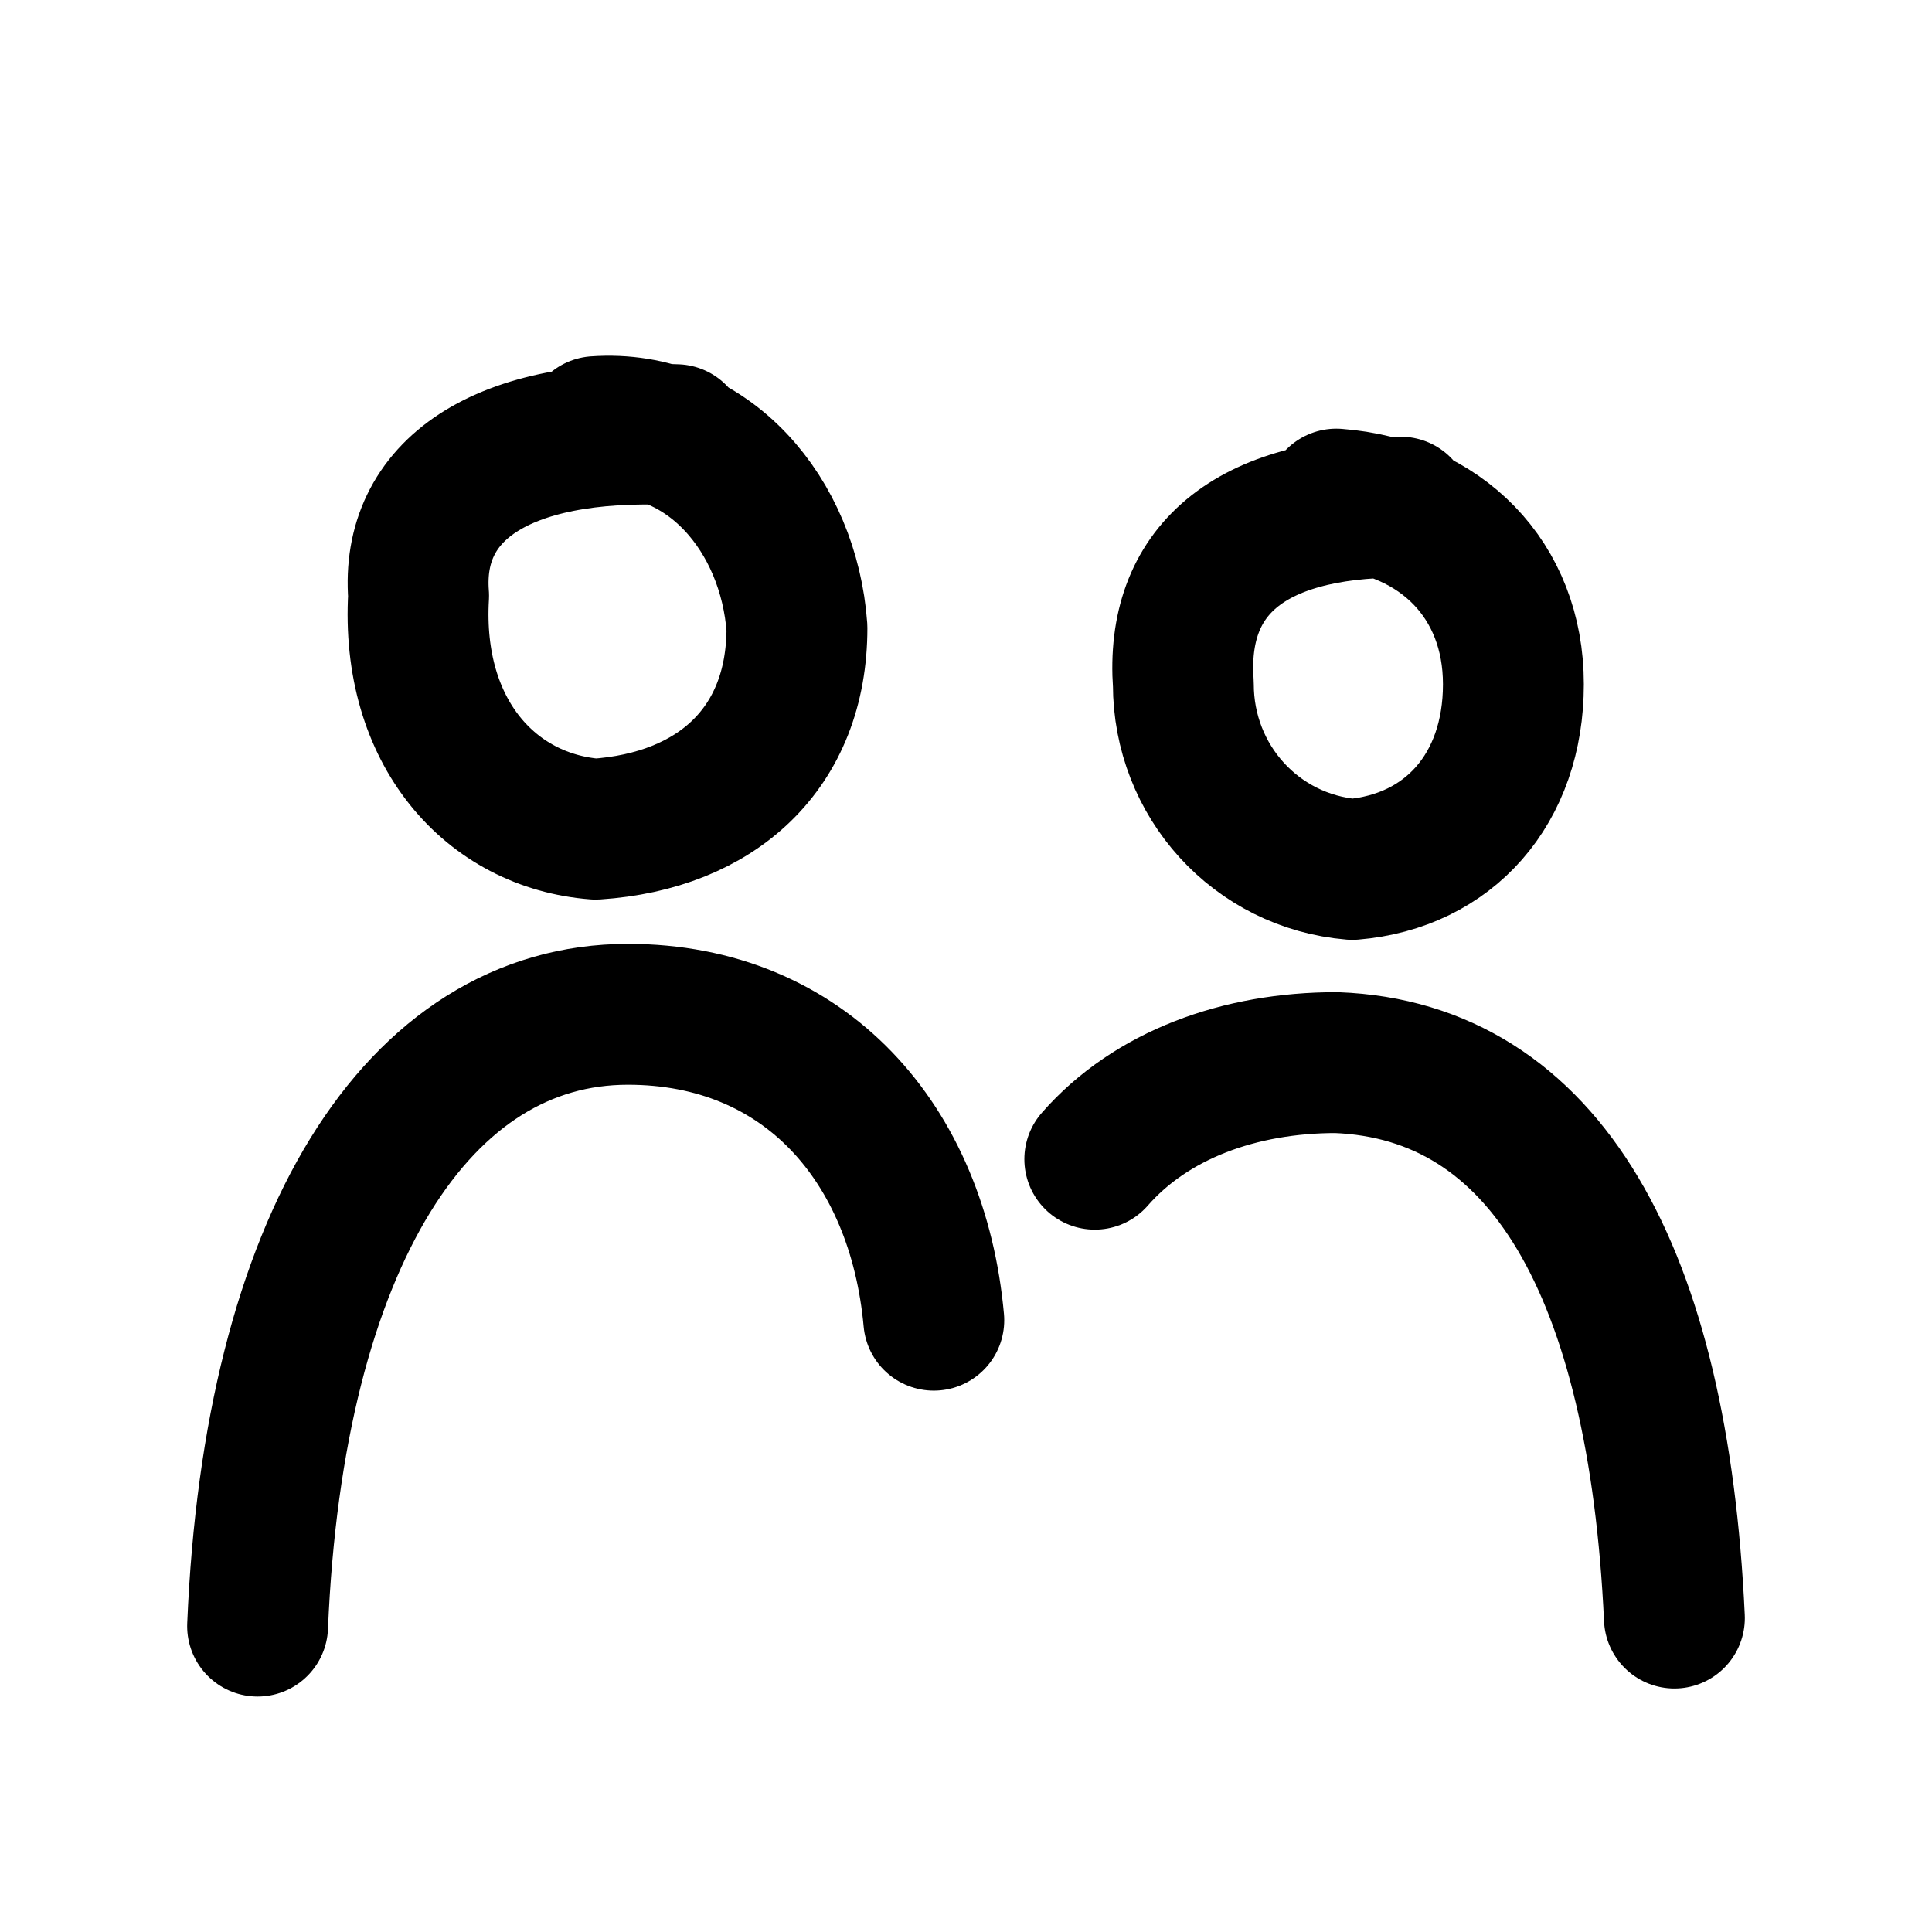
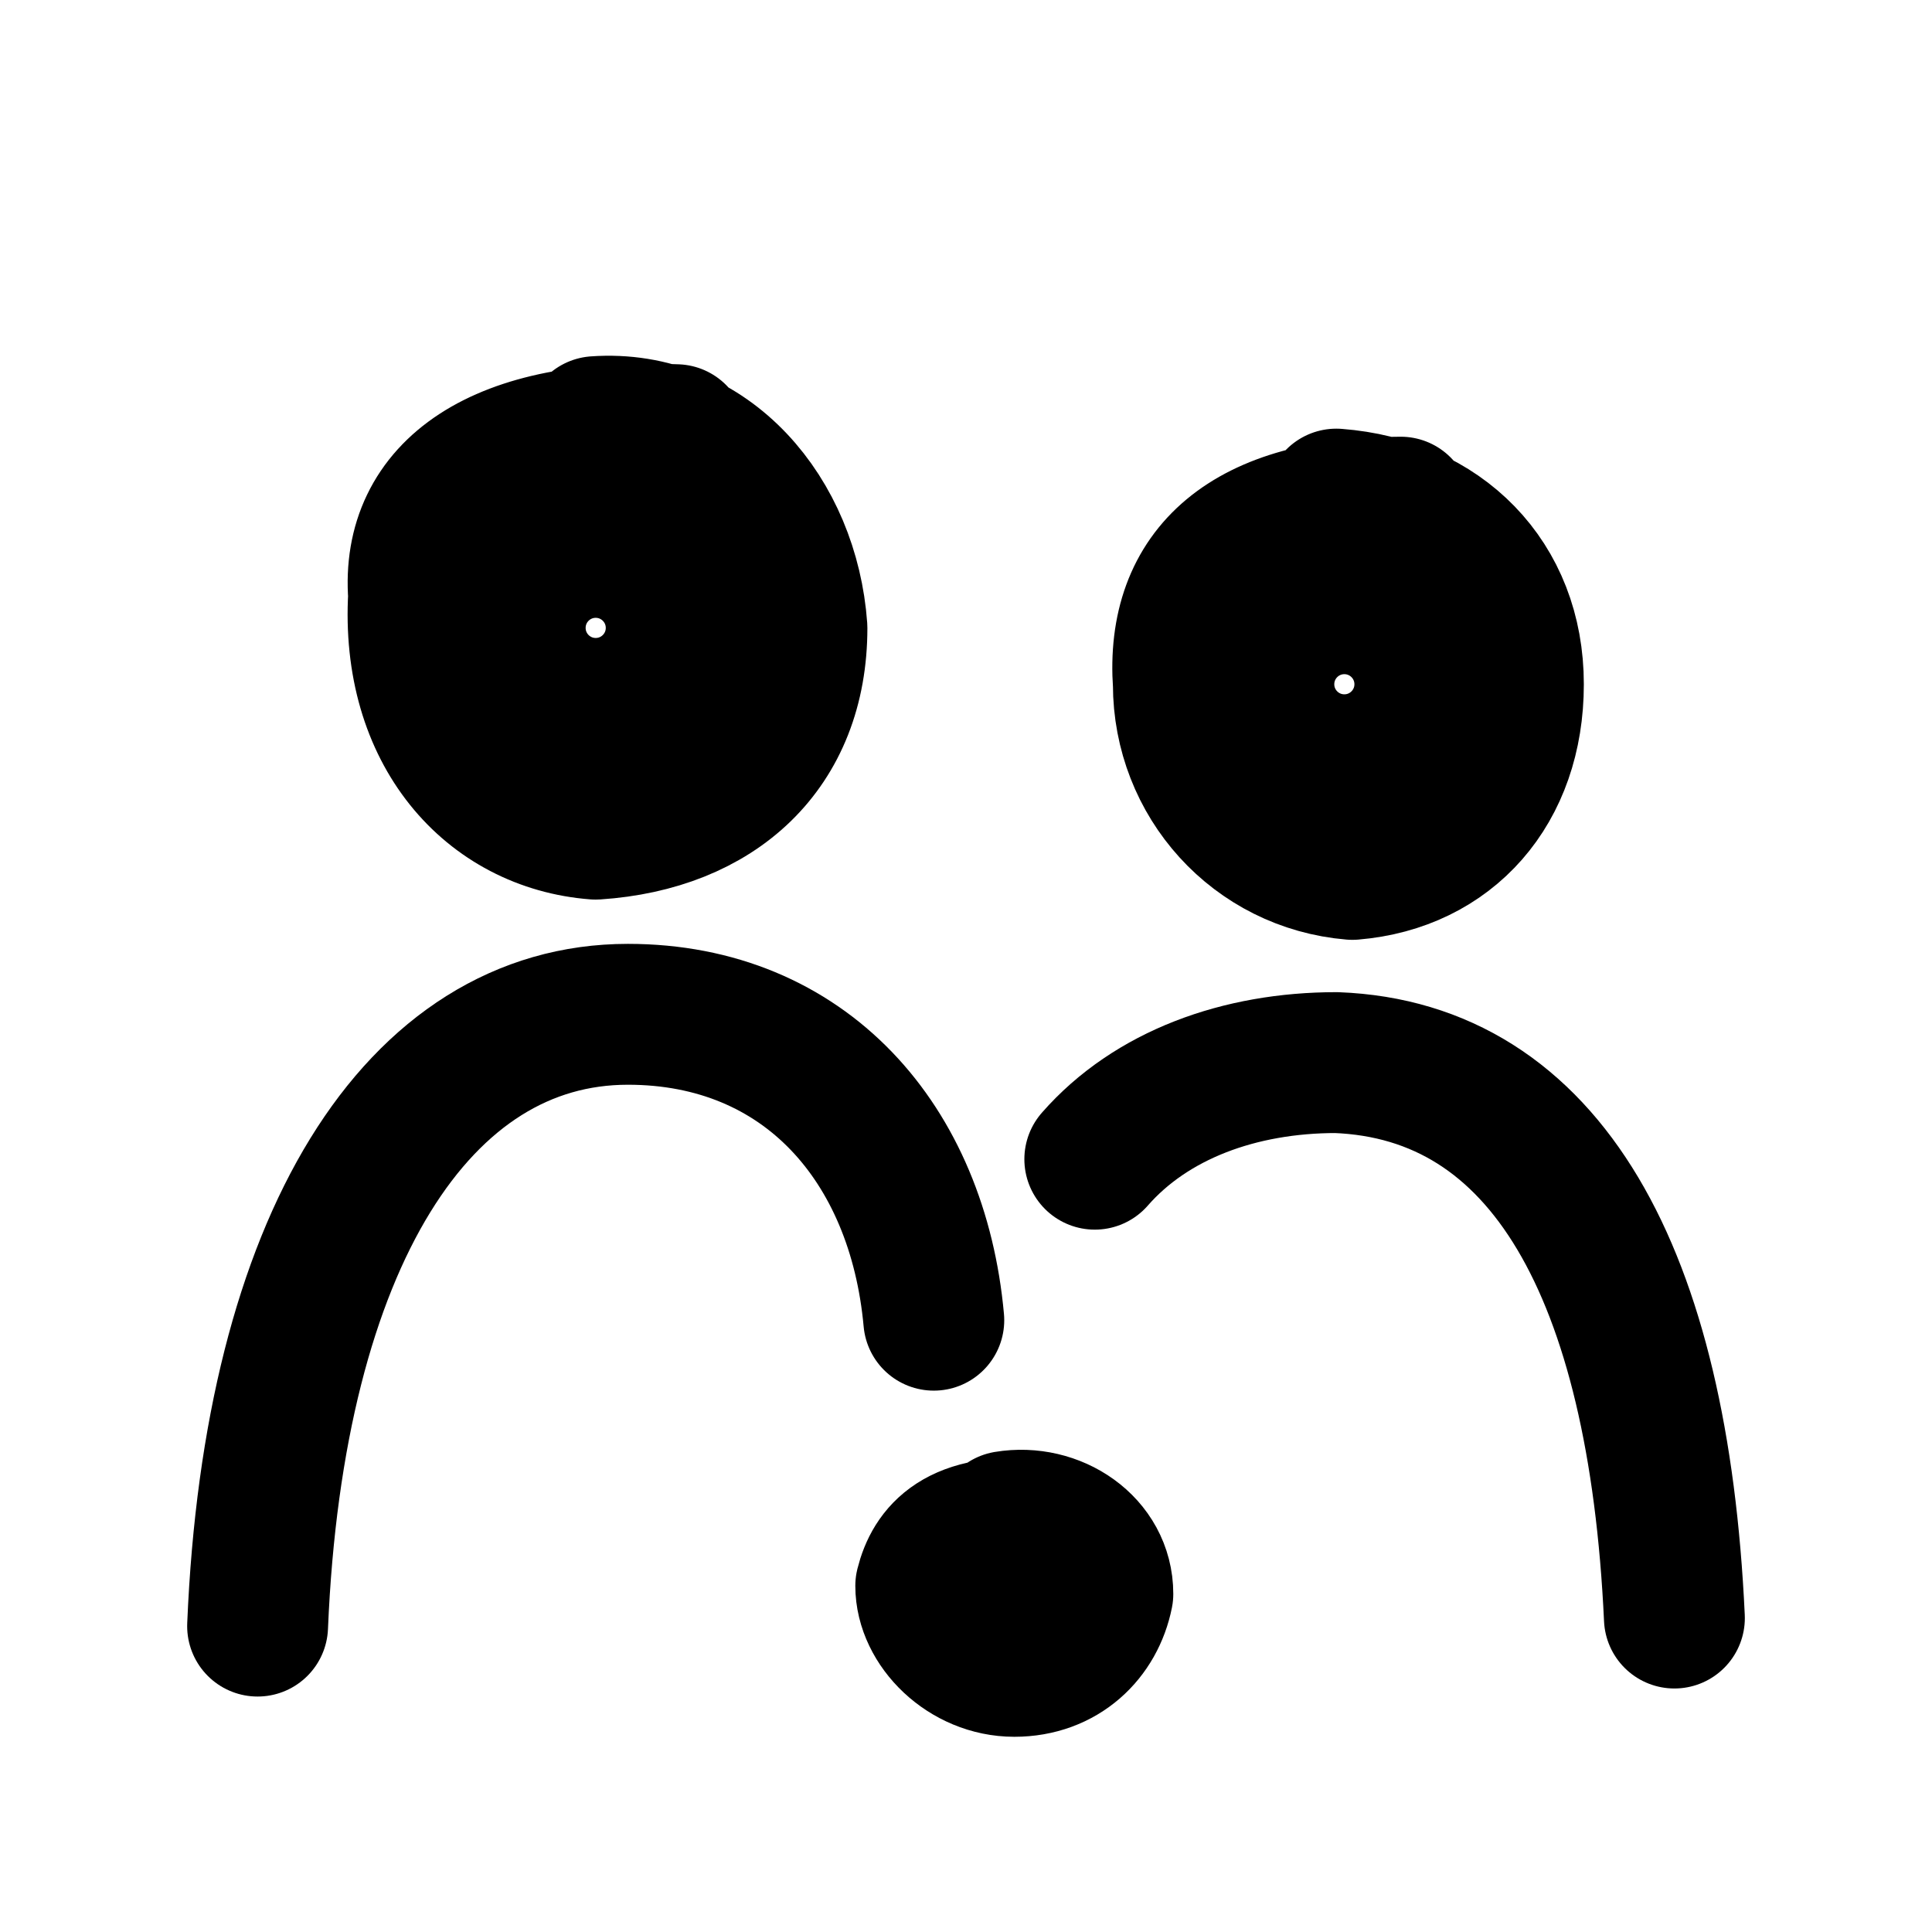
<svg xmlns="http://www.w3.org/2000/svg" viewBox="0 0 24 24" fill="none" stroke="currentColor" stroke-width="1.75" stroke-linecap="round" stroke-linejoin="round">
-   <path d="M7.4 5.3 C8.8 5.2 9.8 6.4 9.9 7.8 C9.9 9.3 8.9 10.2 7.4 10.3 C6.1 10.2 5.1 9.1 5.2 7.4 C5.1 6.1 6.2 5.3 8.4 5.4" data-role="step" data-step="1" />
-   <path d="M3.2 20.2 C3.4 15.4 5.2 12.6 7.8 12.6 C10 12.6 11.4 14.2 11.6 16.4" data-role="step" data-step="3" />
-   <path d="M16.6 6.2 C17.9 6.3 18.8 7.2 18.8 8.5 C18.8 9.8 18 10.7 16.8 10.8 C15.6 10.7 14.7 9.7 14.7 8.5 C14.6 7.1 15.5 6.3 17.4 6.3" data-role="step" data-step="2" />
-   <path d="M13.6 14.4 C14.3 13.6 15.4 13.2 16.6 13.2 C19.2 13.3 20.6 15.8 20.8 20.1" />
+   <path d="M7.4 5.3 C8.8 5.2 9.8 6.4 9.9 7.8 C9.9 9.3 8.9 10.2 7.4 10.3 C6.1 10.2 5.1 9.1 5.2 7.4 C5.1 6.1 6.2 5.3 8.4 5.4" data-role="body" />
+   <path d="M3.2 20.2 C3.4 15.4 5.2 12.6 7.8 12.6 C10 12.6 11.4 14.2 11.6 16.4" data-role="body" />
+   <path d="M16.6 6.2 C17.9 6.3 18.8 7.2 18.8 8.5 C18.8 9.8 18 10.7 16.8 10.8 C15.6 10.7 14.7 9.7 14.7 8.5 C14.6 7.1 15.5 6.3 17.4 6.3" data-role="body" />
+   <path d="M13.6 14.4 C14.3 13.6 15.4 13.2 16.6 13.2 C19.2 13.3 20.6 15.8 20.8 20.1" data-role="body" />
+   <path d="M6.4 7.8 A1 1 0 1 0 8.4 7.8 A1 1 0 1 0 6.4 7.8" data-role="step" data-step="1" data-rest="hidden" />
+   <path d="M15.7 8.5 A1 1 0 1 0 17.7 8.5 A1 1 0 1 0 15.7 8.5" data-role="step" data-step="2" data-rest="hidden" />
+   <path d="M12.5 18.9 C13.1 18.8 13.7 19.2 13.7 19.8 C13.6 20.3 13.2 20.7 12.6 20.7 C12 20.7 11.5 20.2 11.5 19.7 C11.6 19.3 11.9 18.9 12.9 19" data-role="mark" data-rest="hidden" />
</svg>
